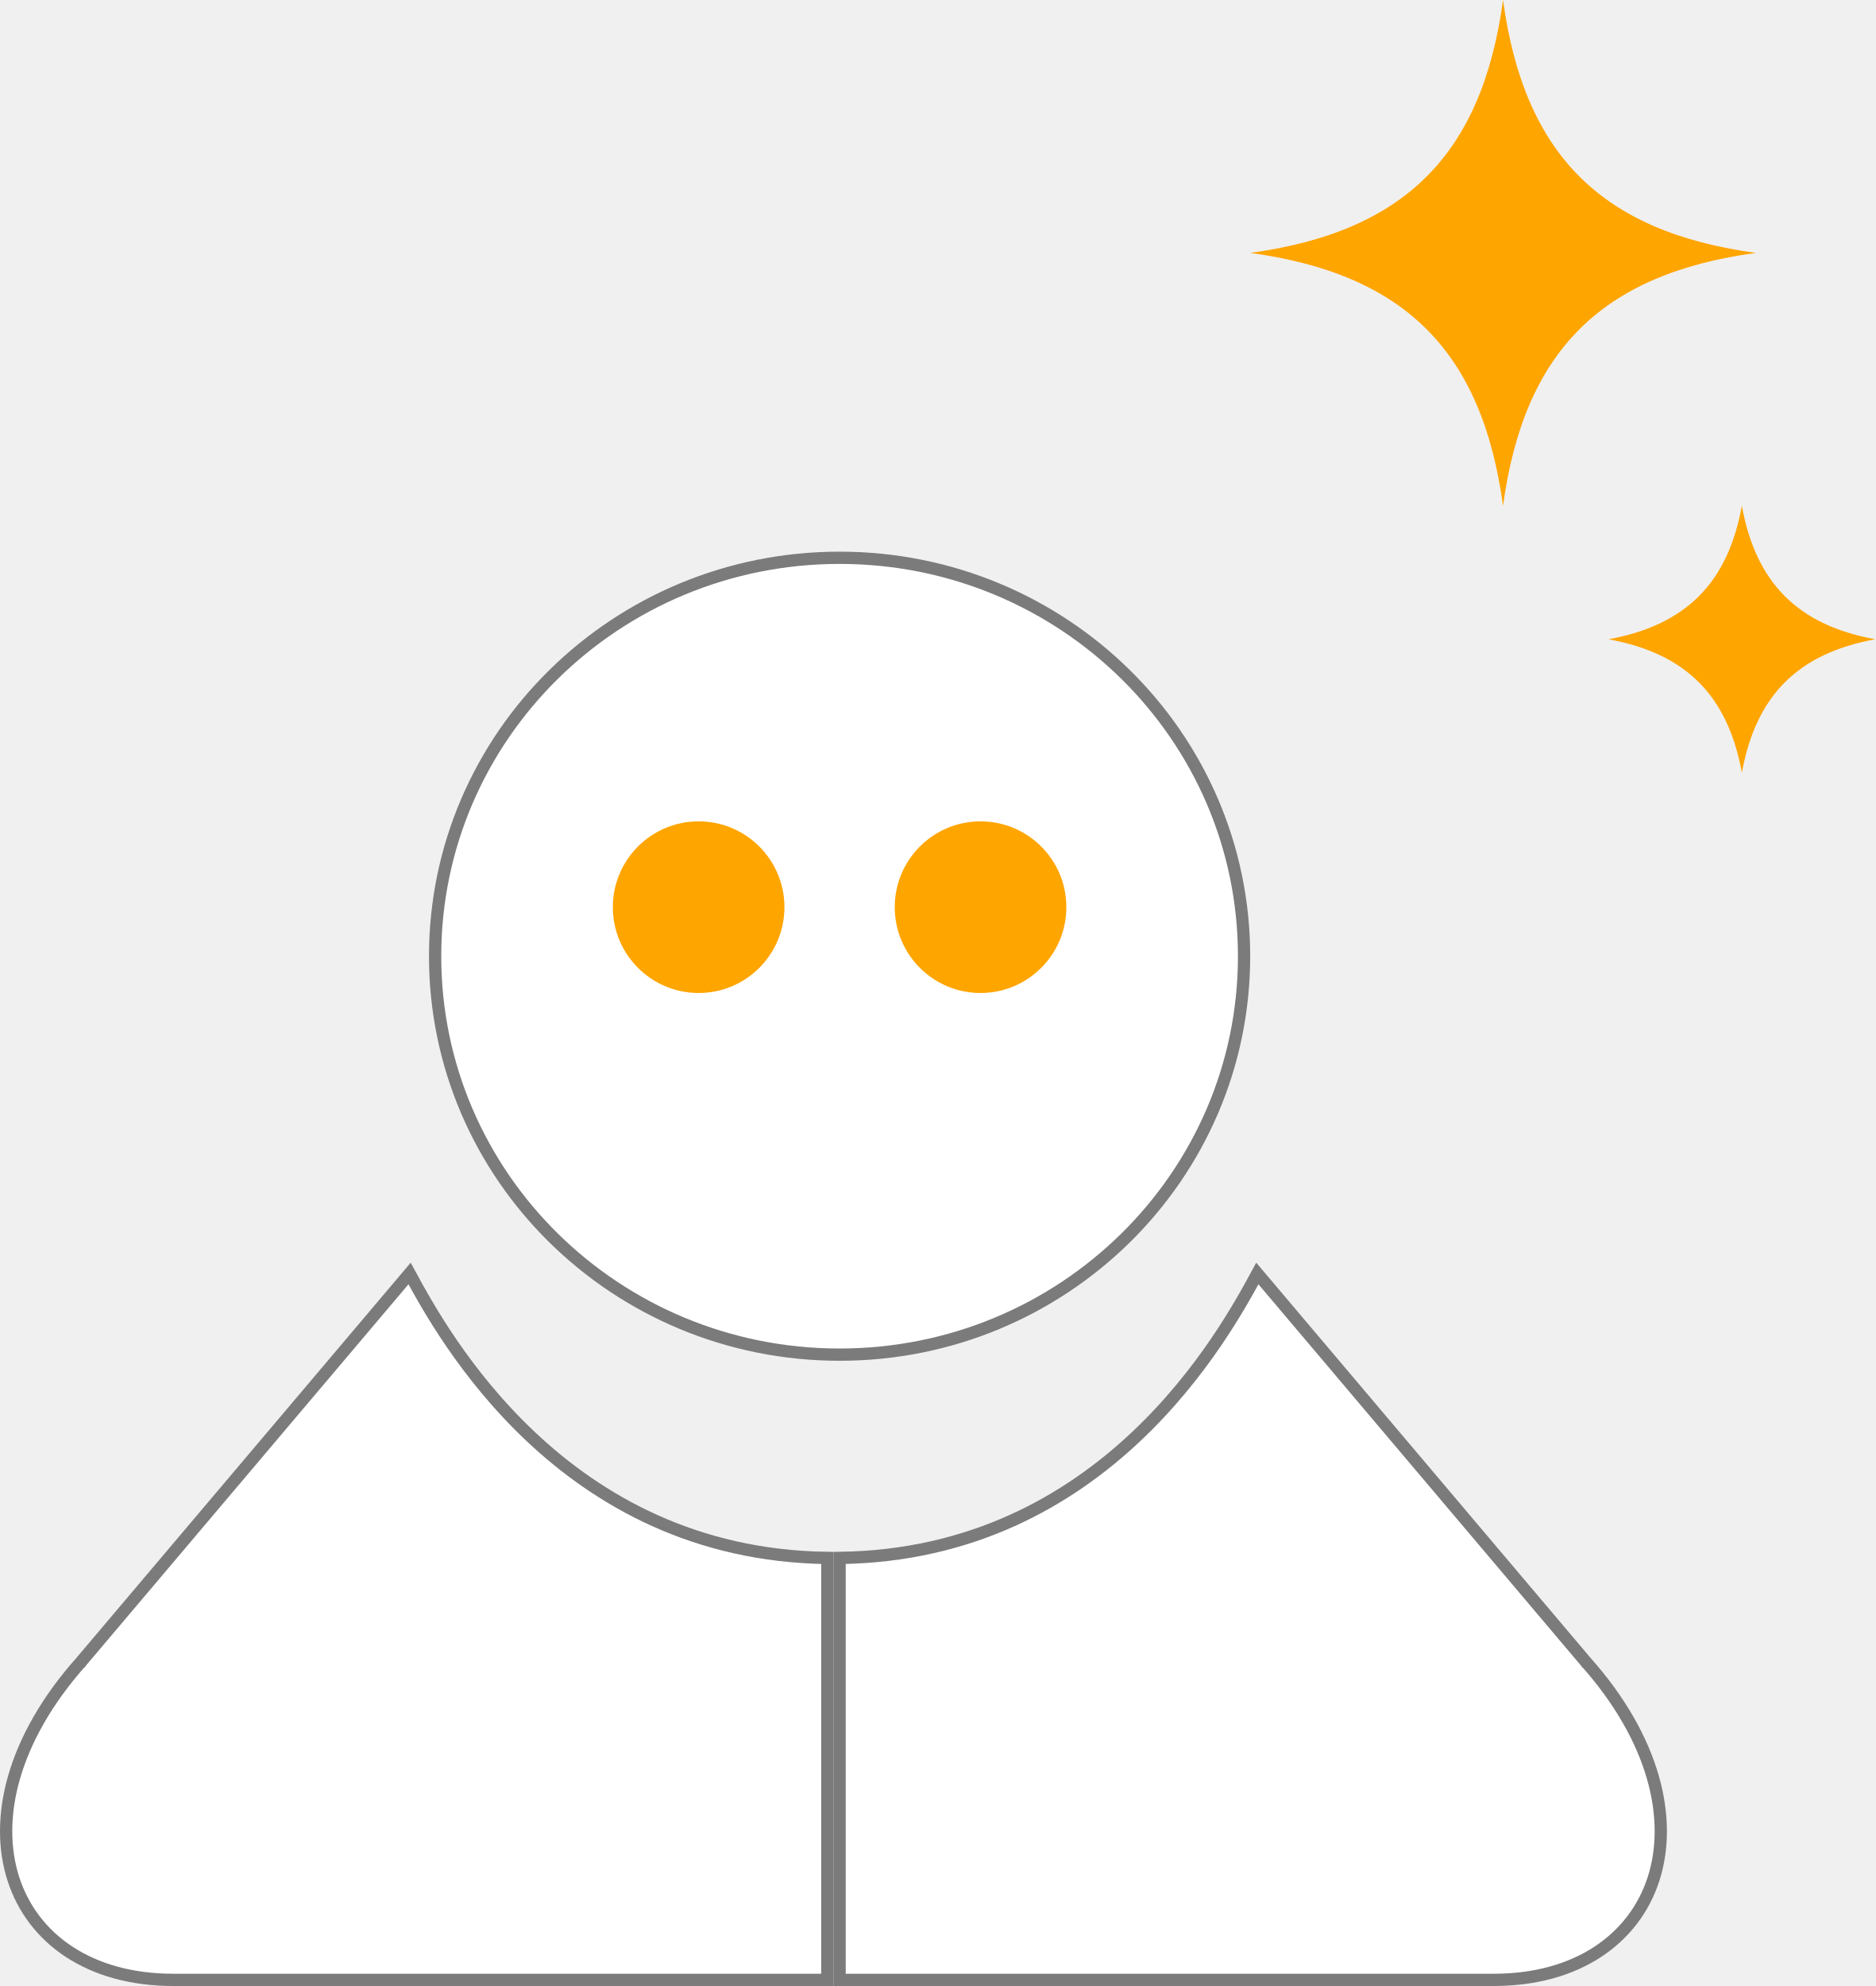
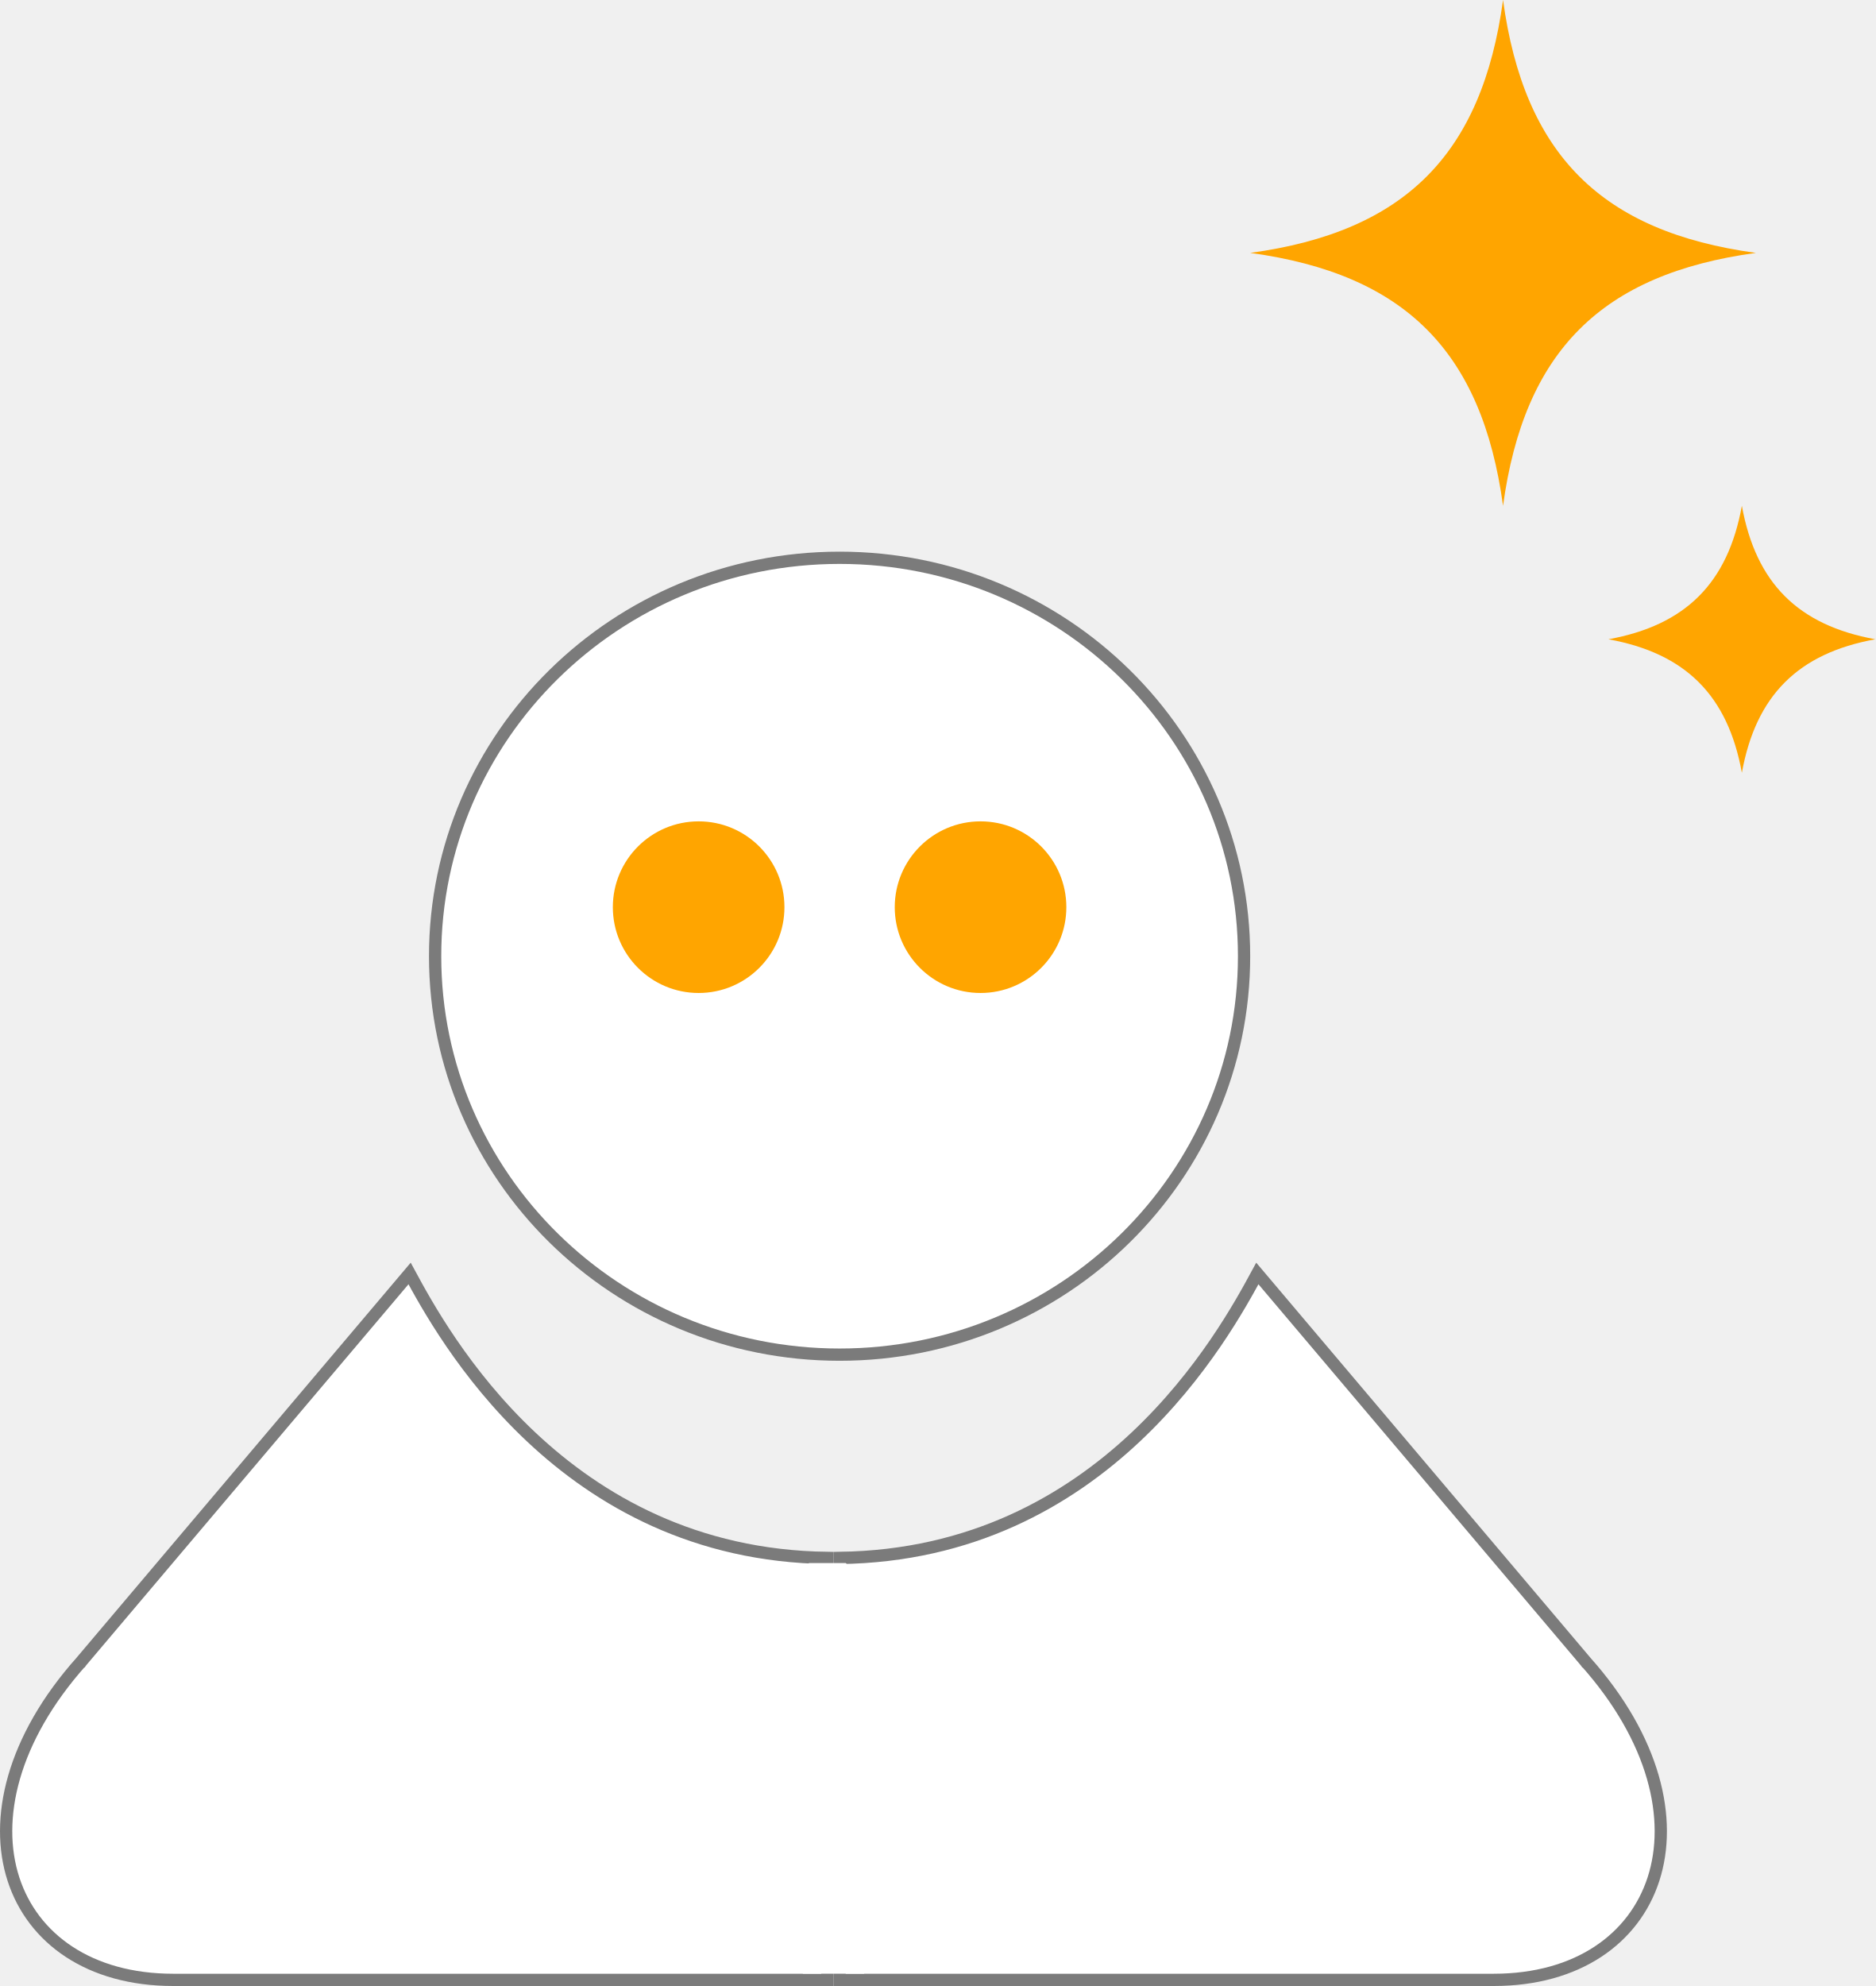
<svg xmlns="http://www.w3.org/2000/svg" width="153" height="162" viewBox="0 0 153 162" fill="none">
  <path d="M33.417 103.879C36.092 108.819 45.876 126.808 67.5 127.082V161.5L14.128 161.5C7.287 161.499 2.668 158.128 1.098 153.283C-0.48 148.414 0.968 141.891 6.642 135.526H6.643L6.65 135.516L33.417 103.879Z" fill="white" stroke="#7B7B7B" />
  <path d="M102.583 103.879C99.908 108.819 90.124 126.808 68.5 127.082V161.5L121.872 161.5C128.713 161.499 133.332 158.128 134.902 153.283C136.48 148.414 135.032 141.891 129.358 135.526H129.357L129.35 135.516L102.583 103.879Z" fill="white" stroke="#7B7B7B" />
  <path d="M68.5 45.499C86.733 45.499 101.5 60.057 101.5 77.999C101.5 95.942 86.733 110.5 68.5 110.5C50.267 110.5 35.5 95.942 35.5 77.999C35.5 60.057 50.267 45.499 68.5 45.499Z" fill="white" stroke="#7B7B7B" />
  <circle cx="57" cy="73.999" r="7" fill="#FFA500" />
  <circle cx="80" cy="73.999" r="7" fill="#FFA500" />
  <path d="M122.629 0C124.348 12.607 130.652 18.91 143.258 20.629C130.652 22.348 124.348 28.652 122.629 41.258C120.91 28.652 114.607 22.348 102 20.629C114.607 18.91 120.91 12.607 122.629 0Z" fill="#FFA500" />
  <path d="M142.114 41.258C143.26 47.562 146.698 51 153.002 52.146C146.698 53.292 143.26 56.73 142.114 63.034C140.968 56.73 137.53 53.292 131.227 52.146C137.53 51 140.968 47.562 142.114 41.258Z" fill="#FFA500" />
+   <path d="M67 127.5H66L65 129L65.5 161H70.5V129L69 127.5H68H67Z" fill="white" />
</svg>
